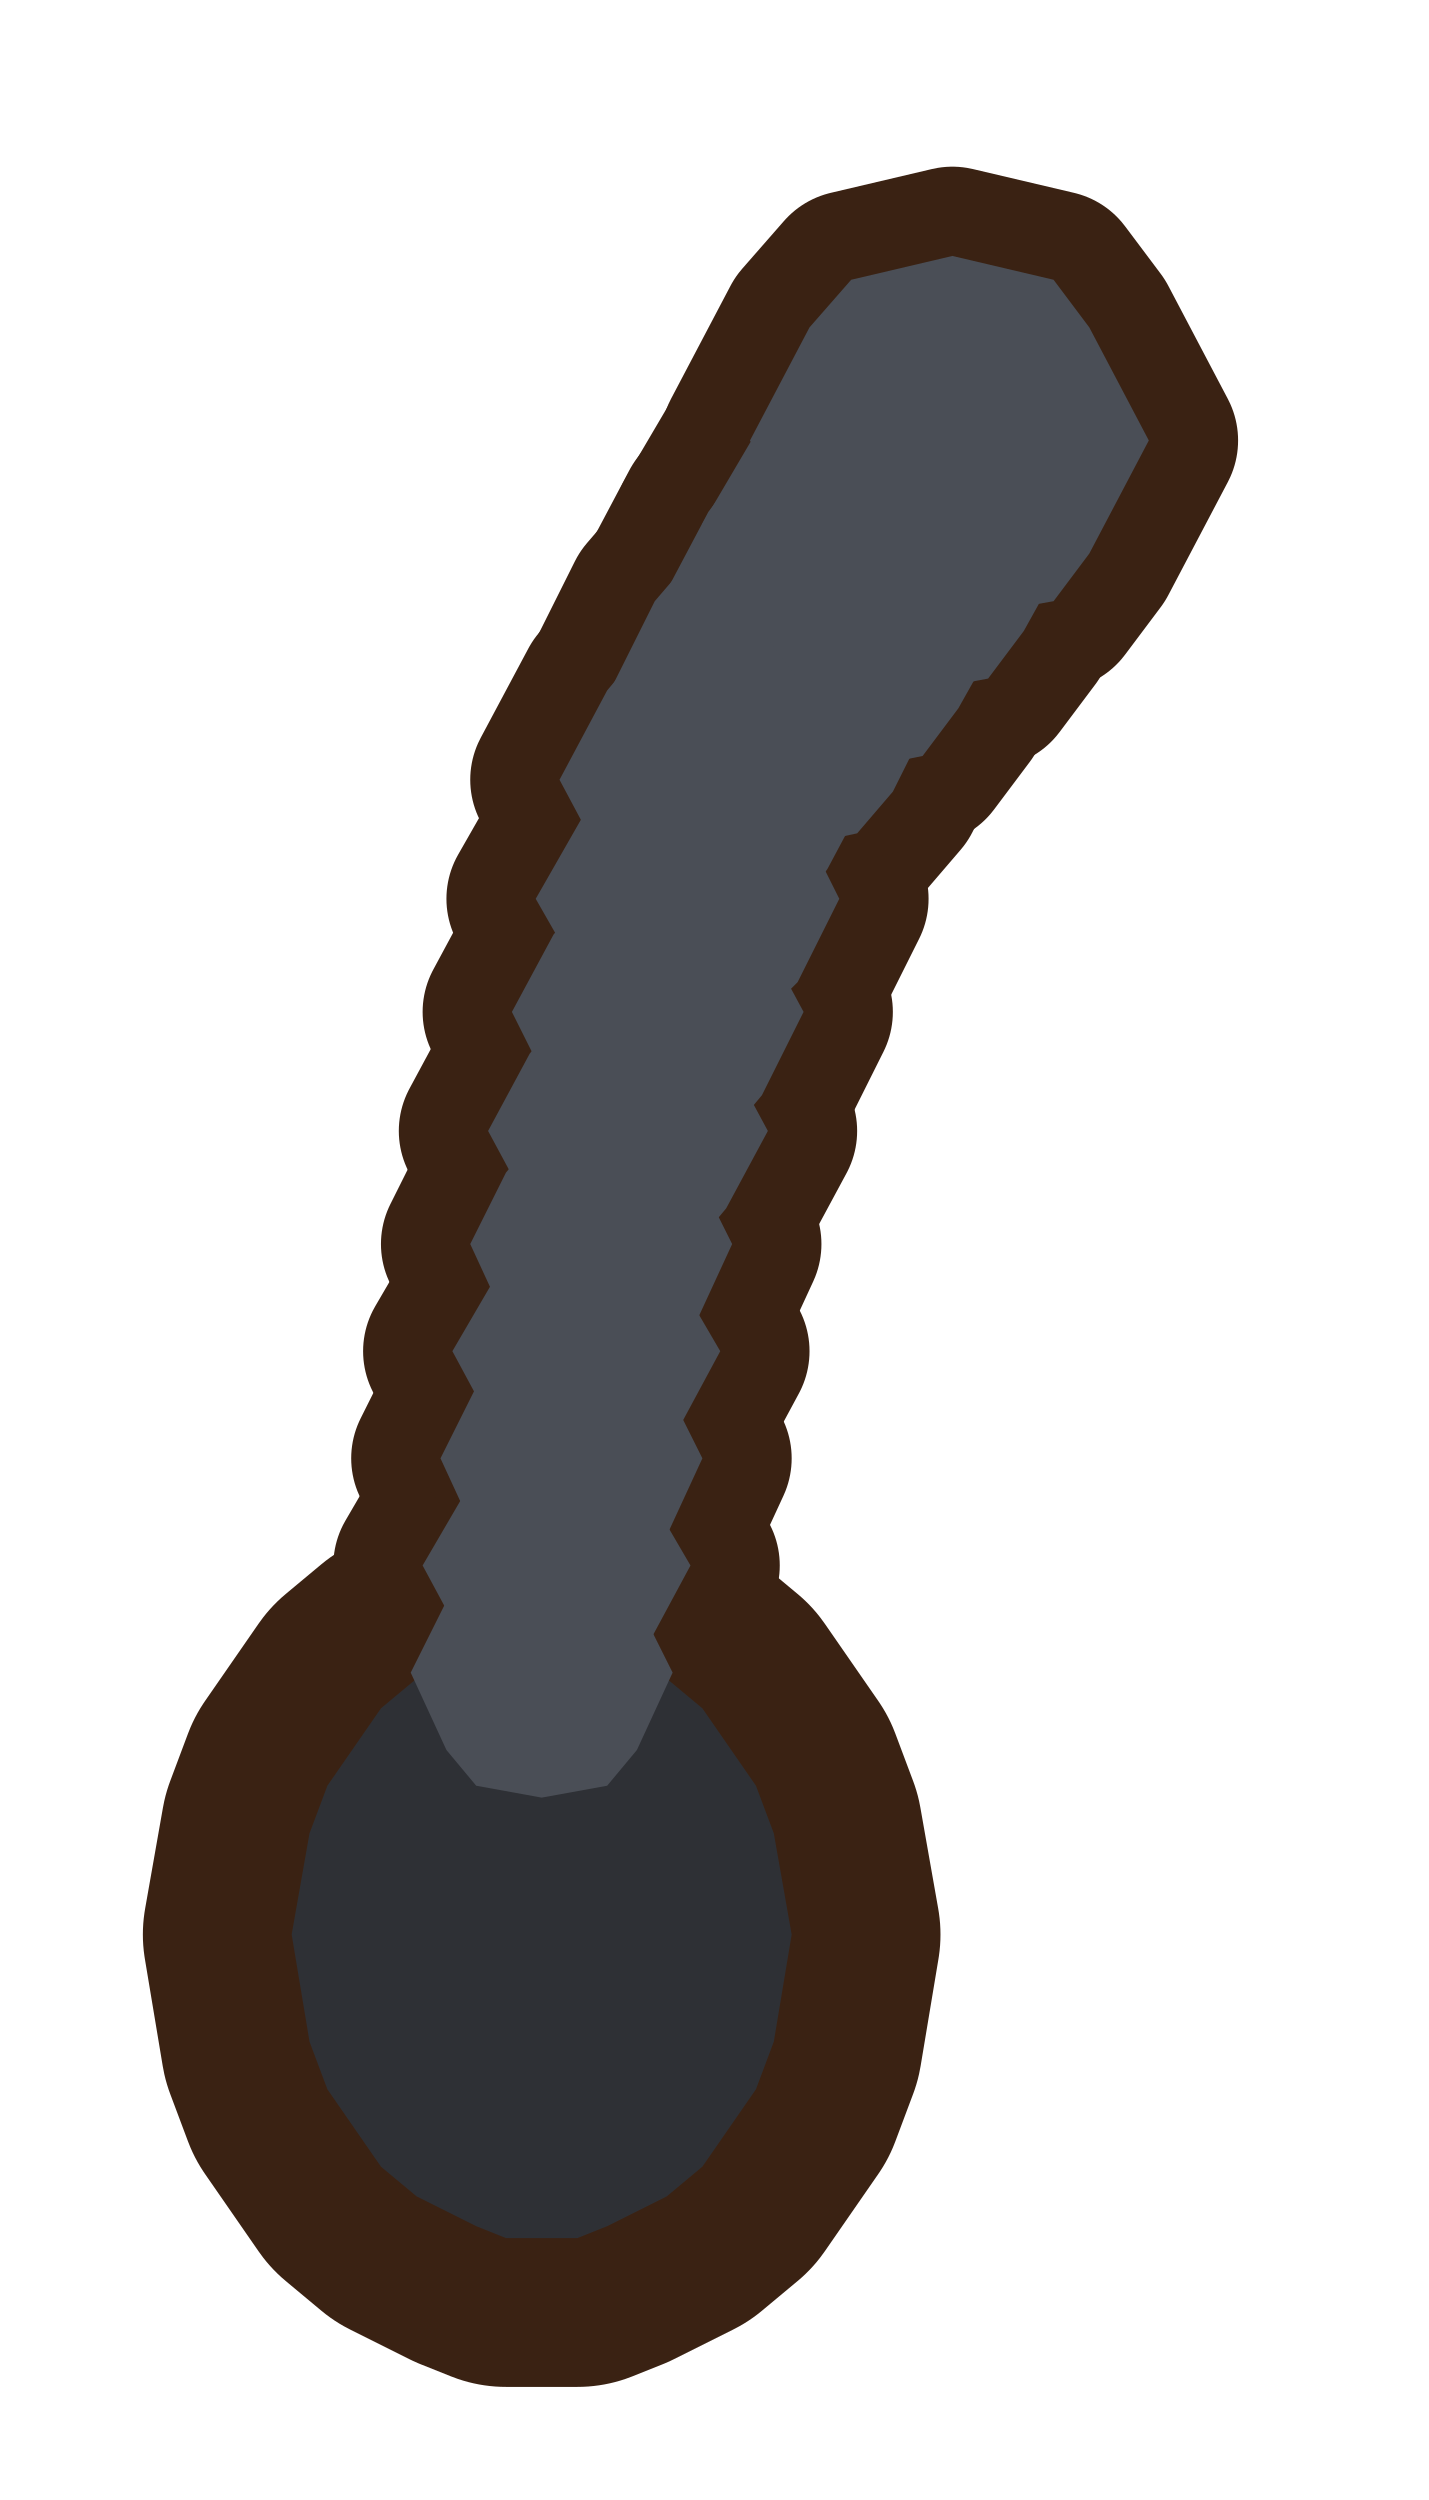
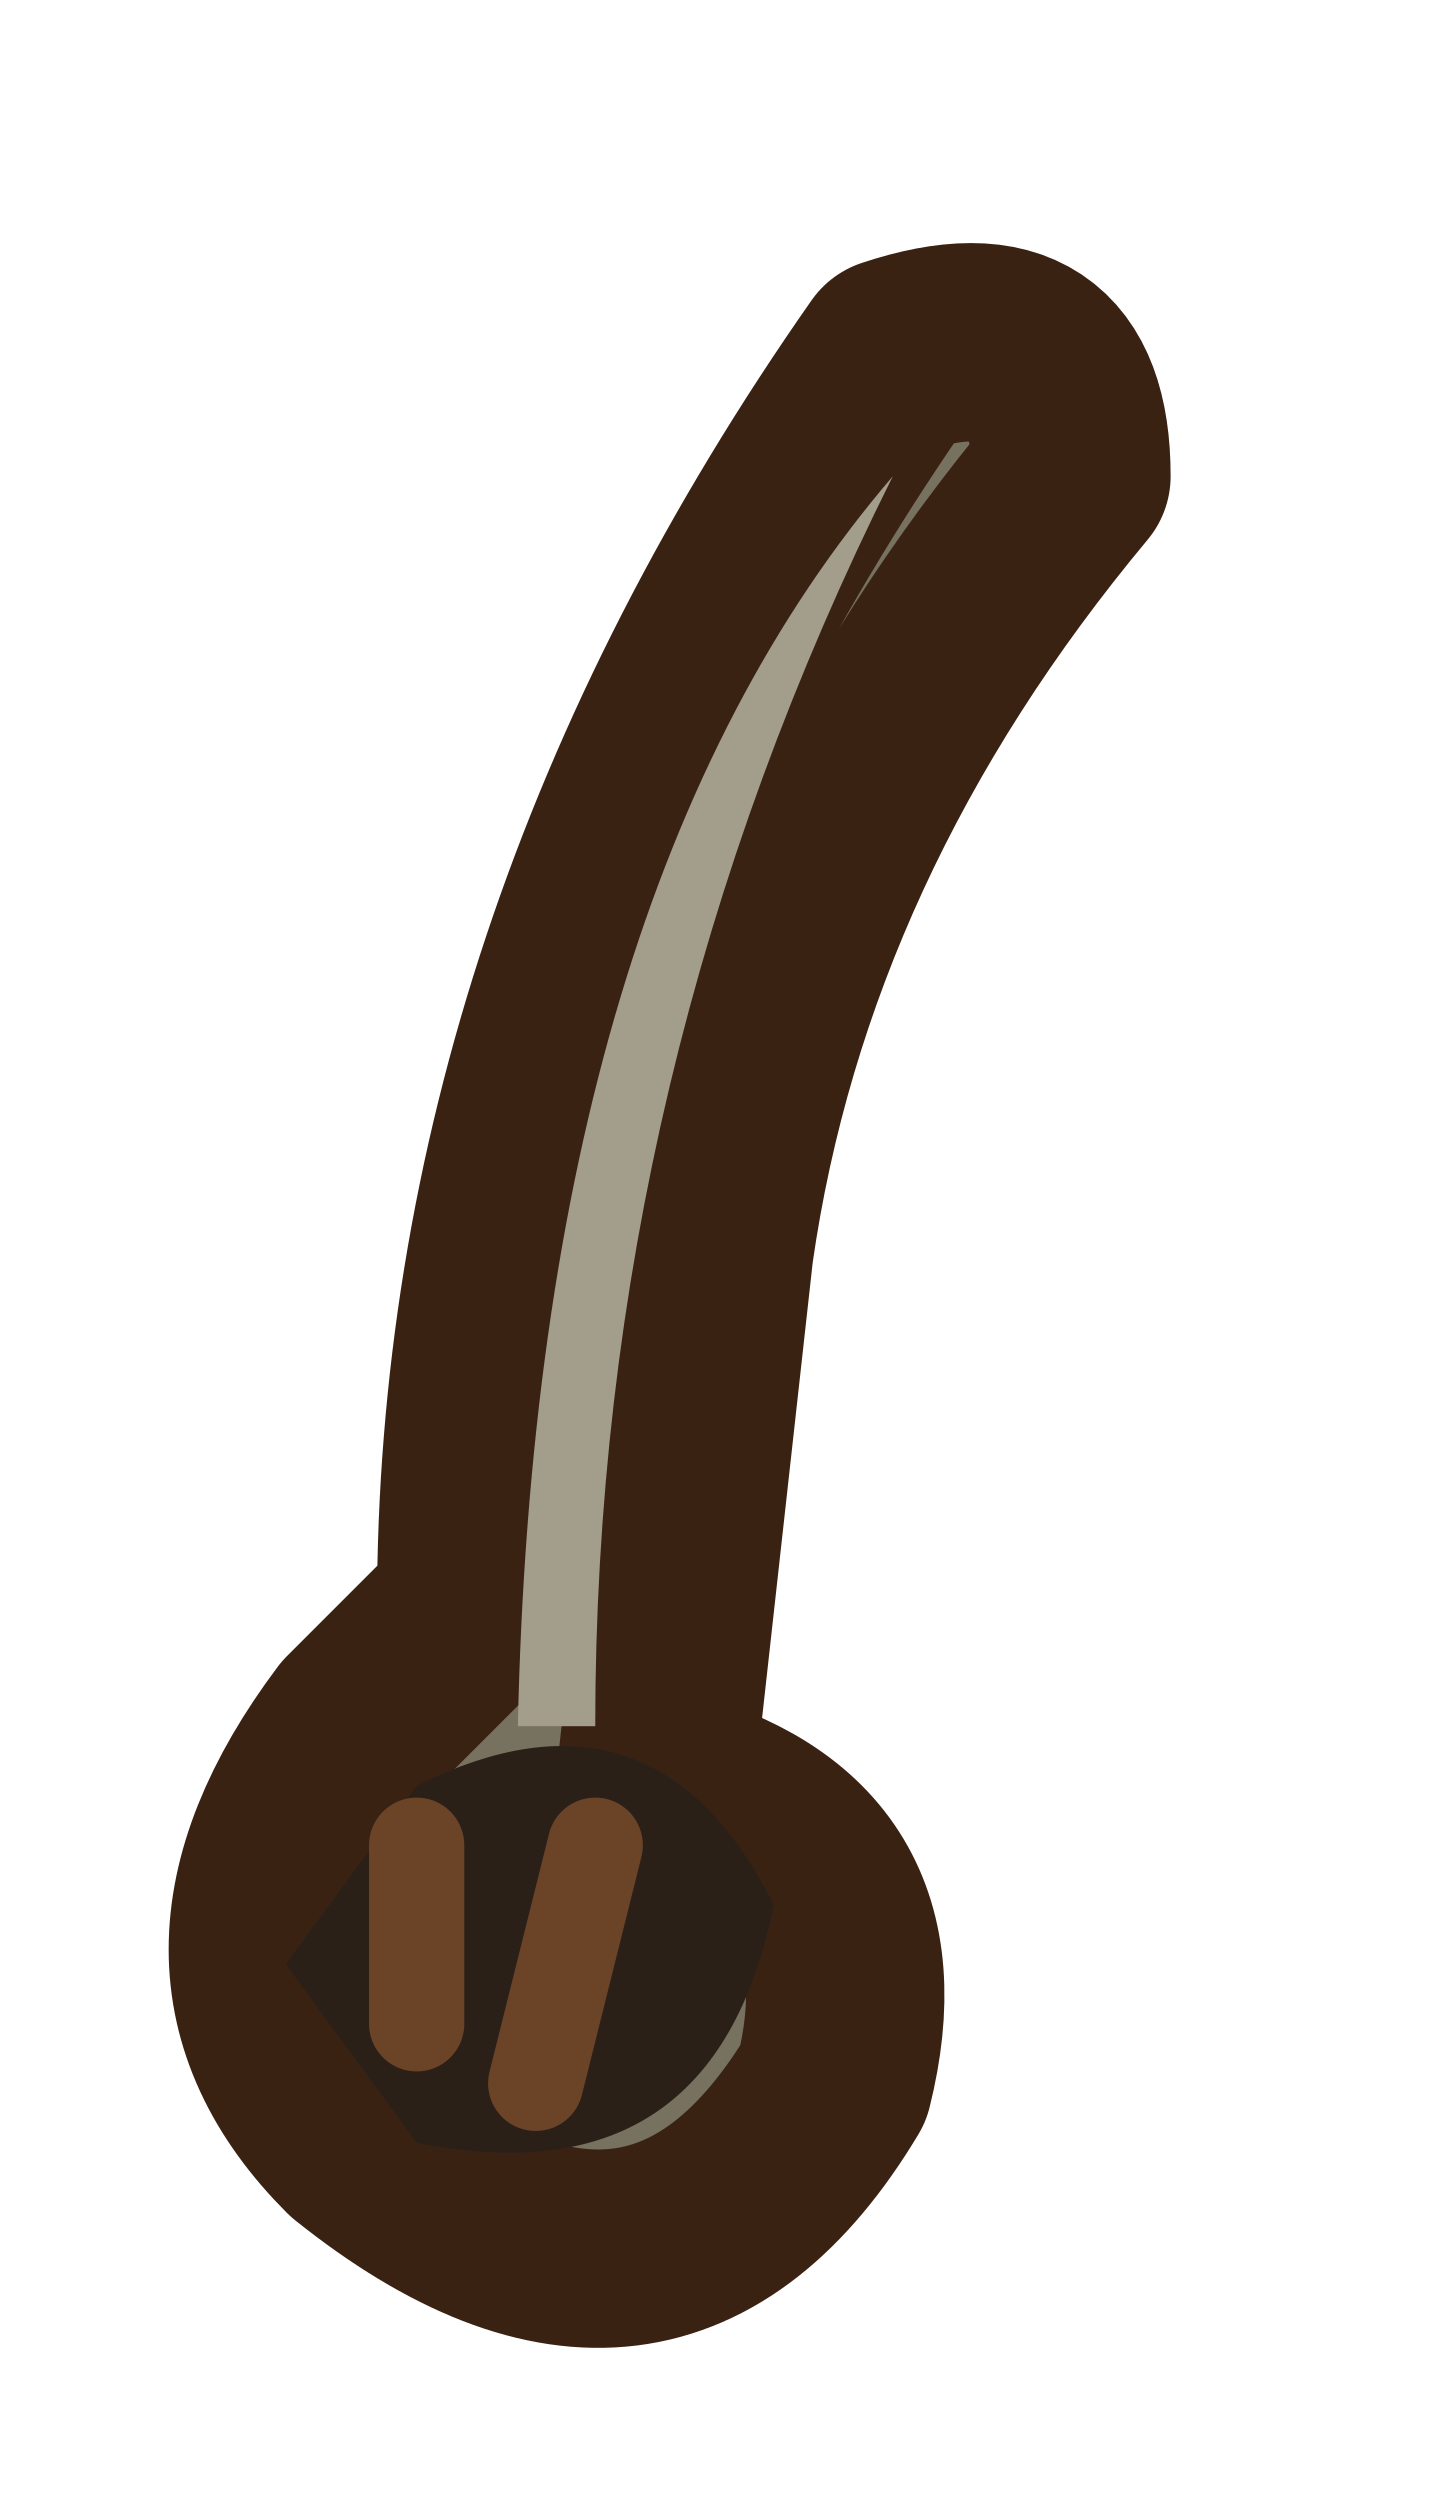
- <svg xmlns="http://www.w3.org/2000/svg" viewBox="0 0 24 42" width="24" height="42">
-   <g transform="translate(54 69)">
-     <path d="M-49.1 -36.5L-48.8 -38.2L-48.5 -39L-47.6 -40.3L-47 -40.8L-46 -41.3L-45.5 -41.5L-44.9 -41.5L-44.3 -41.5L-43.8 -41.3L-42.8 -40.8L-42.2 -40.3L-41.3 -39L-41 -38.2L-40.7 -36.5L-41 -34.7L-41.3 -33.9L-42.2 -32.6L-42.8 -32.1L-43.8 -31.6L-44.3 -31.4L-44.9 -31.4L-45.5 -31.4L-46 -31.6L-47 -32.1L-47.6 -32.6L-48.5 -33.9L-48.8 -34.7Z" fill="#3a2213" stroke="#3a2213" stroke-width="5" stroke-linejoin="round" />
-     <path d="M-47.1 -40.9L-46.5 -42.1L-46 -42.7L-44.9 -42.9L-43.8 -42.7L-43.3 -42.1L-42.7 -40.9L-43.3 -39.6L-43.8 -39L-44.9 -38.8L-46 -39L-46.5 -39.6Z" fill="#3a2213" stroke="#3a2213" stroke-width="3" stroke-linejoin="round" />
-     <path d="M-46.9 -42.7L-46.2 -43.9L-45.8 -44.5L-44.7 -44.7L-43.5 -44.5L-43.1 -43.9L-42.4 -42.7L-43.1 -41.4L-43.5 -40.9L-44.7 -40.6L-45.8 -40.9L-46.2 -41.4Z" fill="#3a2213" stroke="#3a2213" stroke-width="3" stroke-linejoin="round" />
-     <path d="M-46.6 -44.5L-46 -45.7L-45.5 -46.3L-44.4 -46.5L-43.3 -46.3L-42.8 -45.7L-42.2 -44.5L-42.8 -43.2L-43.3 -42.7L-44.4 -42.4L-45.5 -42.7L-46 -43.2Z" fill="#3a2213" stroke="#3a2213" stroke-width="3" stroke-linejoin="round" />
-     <path d="M-46.4 -46.3L-45.7 -47.5L-45.3 -48.1L-44.2 -48.3L-43.1 -48.1L-42.6 -47.5L-41.9 -46.3L-42.6 -45L-43.1 -44.5L-44.2 -44.2L-45.3 -44.5L-45.7 -45Z" fill="#3a2213" stroke="#3a2213" stroke-width="3" stroke-linejoin="round" />
-     <path d="M-46.1 -48.1L-45.5 -49.3L-45 -49.9L-43.9 -50.1L-42.8 -49.9L-42.3 -49.3L-41.7 -48.1L-42.3 -46.8L-42.8 -46.3L-43.9 -46L-45 -46.3L-45.5 -46.8Z" fill="#3a2213" stroke="#3a2213" stroke-width="3" stroke-linejoin="round" />
-     <path d="M-45.8 -50L-45.1 -51.3L-44.6 -51.9L-43.4 -52.1L-42.3 -51.9L-41.8 -51.3L-41.1 -50L-41.8 -48.7L-42.3 -48.1L-43.4 -47.9L-44.6 -48.1L-45.1 -48.7Z" fill="#3a2213" stroke="#3a2213" stroke-width="3" stroke-linejoin="round" />
-     <path d="M-45.4 -52L-44.7 -53.3L-44.2 -53.9L-42.9 -54.2L-41.7 -53.9L-41.2 -53.3L-40.5 -52L-41.2 -50.6L-41.7 -50L-42.9 -49.7L-44.2 -50L-44.7 -50.6Z" fill="#3a2213" stroke="#3a2213" stroke-width="3" stroke-linejoin="round" />
-     <path d="M-45 -53.9L-44.2 -55.3L-43.7 -56L-42.4 -56.2L-41.2 -56L-40.6 -55.3L-39.9 -53.9L-40.6 -52.5L-41.2 -51.9L-42.4 -51.6L-43.7 -51.9L-44.2 -52.5Z" fill="#3a2213" stroke="#3a2213" stroke-width="3" stroke-linejoin="round" />
-     <path d="M-44.6 -55.9L-43.8 -57.4L-43.3 -58L-42 -58.3L-40.6 -58L-40.1 -57.4L-39.3 -55.9L-40.1 -54.4L-40.6 -53.7L-42 -53.5L-43.3 -53.7L-43.8 -54.4Z" fill="#3a2213" stroke="#3a2213" stroke-width="3" stroke-linejoin="round" />
-     <path d="M-43.8 -57.3L-43 -58.9L-42.4 -59.6L-41 -59.9L-39.6 -59.6L-39 -58.9L-38.2 -57.3L-39 -55.7L-39.6 -55L-41 -54.7L-42.4 -55L-43 -55.7Z" fill="#3a2213" stroke="#3a2213" stroke-width="3" stroke-linejoin="round" />
-     <path d="M-43 -58.7L-42.1 -60.4L-41.5 -61.2L-40 -61.5L-38.5 -61.2L-37.9 -60.4L-37 -58.7L-37.9 -57.1L-38.5 -56.3L-40 -56L-41.5 -56.3L-42.1 -57.1Z" fill="#3a2213" stroke="#3a2213" stroke-width="3" stroke-linejoin="round" />
-     <path d="M-42.2 -60.2L-41.2 -61.9L-40.6 -62.7L-39 -63.1L-37.4 -62.7L-36.8 -61.9L-35.8 -60.2L-36.8 -58.4L-37.4 -57.6L-39 -57.3L-40.6 -57.6L-41.2 -58.4Z" fill="#3a2213" stroke="#3a2213" stroke-width="3" stroke-linejoin="round" />
-     <path d="M-41.4 -61.6L-40.4 -63.5L-39.7 -64.3L-38 -64.7L-36.3 -64.3L-35.7 -63.5L-34.7 -61.6L-35.7 -59.7L-36.3 -58.9L-38 -58.6L-39.7 -58.9L-40.4 -59.7Z" fill="#3a2213" stroke="#3a2213" stroke-width="3" stroke-linejoin="round" />
-     <path d="M-49.1 -36.5L-48.8 -38.2L-48.5 -39L-47.6 -40.3L-47 -40.8L-46 -41.3L-45.5 -41.5L-44.9 -41.5L-44.3 -41.5L-43.8 -41.3L-42.8 -40.8L-42.2 -40.3L-41.3 -39L-41 -38.2L-40.7 -36.5L-41 -34.7L-41.3 -33.9L-42.2 -32.6L-42.8 -32.1L-43.8 -31.6L-44.3 -31.4L-44.9 -31.4L-45.5 -31.4L-46 -31.6L-47 -32.1L-47.6 -32.6L-48.5 -33.9L-48.8 -34.7Z" fill="#2e3035" />
-     <path d="M-47.1 -40.9L-46.5 -42.1L-46 -42.7L-44.9 -42.9L-43.8 -42.7L-43.3 -42.1L-42.7 -40.9L-43.3 -39.6L-43.8 -39L-44.9 -38.8L-46 -39L-46.5 -39.6Z" fill="#4a4e56" />
-     <path d="M-46.9 -42.7L-46.2 -43.9L-45.8 -44.5L-44.7 -44.7L-43.5 -44.5L-43.1 -43.9L-42.4 -42.7L-43.1 -41.4L-43.5 -40.9L-44.7 -40.6L-45.8 -40.9L-46.2 -41.4Z" fill="#4a4e56" />
-     <path d="M-46.6 -44.5L-46 -45.7L-45.5 -46.3L-44.4 -46.5L-43.3 -46.3L-42.8 -45.7L-42.2 -44.5L-42.8 -43.2L-43.3 -42.7L-44.4 -42.4L-45.5 -42.7L-46 -43.2Z" fill="#4a4e56" />
-     <path d="M-46.4 -46.3L-45.7 -47.5L-45.3 -48.1L-44.2 -48.3L-43.1 -48.1L-42.6 -47.5L-41.9 -46.3L-42.6 -45L-43.1 -44.5L-44.2 -44.2L-45.3 -44.5L-45.7 -45Z" fill="#4a4e56" />
-     <path d="M-46.1 -48.1L-45.5 -49.3L-45 -49.9L-43.9 -50.1L-42.8 -49.9L-42.3 -49.3L-41.7 -48.1L-42.3 -46.8L-42.8 -46.3L-43.9 -46L-45 -46.3L-45.5 -46.8Z" fill="#4a4e56" />
-     <path d="M-45.8 -50L-45.1 -51.3L-44.6 -51.9L-43.4 -52.1L-42.3 -51.9L-41.8 -51.3L-41.1 -50L-41.8 -48.7L-42.3 -48.1L-43.4 -47.9L-44.6 -48.1L-45.1 -48.7Z" fill="#4a4e56" />
-     <path d="M-45.4 -52L-44.7 -53.3L-44.2 -53.9L-42.9 -54.2L-41.7 -53.9L-41.2 -53.3L-40.5 -52L-41.2 -50.6L-41.7 -50L-42.9 -49.7L-44.2 -50L-44.7 -50.6Z" fill="#4a4e56" />
-     <path d="M-45 -53.9L-44.2 -55.3L-43.7 -56L-42.4 -56.2L-41.2 -56L-40.6 -55.3L-39.9 -53.9L-40.6 -52.5L-41.2 -51.9L-42.4 -51.6L-43.7 -51.9L-44.2 -52.5Z" fill="#4a4e56" />
-     <path d="M-44.6 -55.9L-43.8 -57.4L-43.3 -58L-42 -58.3L-40.6 -58L-40.1 -57.4L-39.3 -55.9L-40.1 -54.4L-40.6 -53.7L-42 -53.5L-43.3 -53.7L-43.8 -54.4Z" fill="#4a4e56" />
-     <path d="M-43.8 -57.3L-43 -58.9L-42.4 -59.6L-41 -59.9L-39.6 -59.6L-39 -58.9L-38.2 -57.3L-39 -55.7L-39.6 -55L-41 -54.7L-42.4 -55L-43 -55.7Z" fill="#4a4e56" />
-     <path d="M-43 -58.7L-42.1 -60.4L-41.5 -61.2L-40 -61.5L-38.5 -61.2L-37.9 -60.4L-37 -58.7L-37.9 -57.1L-38.5 -56.3L-40 -56L-41.5 -56.3L-42.1 -57.1Z" fill="#4a4e56" />
-     <path d="M-42.2 -60.2L-41.2 -61.9L-40.6 -62.7L-39 -63.1L-37.4 -62.7L-36.8 -61.9L-35.8 -60.2L-36.8 -58.4L-37.4 -57.6L-39 -57.3L-40.6 -57.6L-41.2 -58.4Z" fill="#4a4e56" />
-     <path d="M-41.4 -61.6L-40.4 -63.5L-39.7 -64.3L-38 -64.7L-36.3 -64.3L-35.7 -63.5L-34.7 -61.6L-35.7 -59.7L-36.3 -58.9L-38 -58.6L-39.7 -58.9L-40.4 -59.7Z" fill="#4a4e56" />
+ <svg xmlns="http://www.w3.org/2000/svg" width="24" height="42" viewBox="0 0 24 42">
+   <g stroke-linecap="round" stroke-linejoin="round">
+     <path fill="#77715f" stroke="#3a2213" stroke-width="3.333" d="M15 6q3-1 3 2-5 6-6 13l-1 9q4 1 3 5-3 5-8 1-3-3 0-7l2-2q0-11 7-21" />
+     <path fill="#a39d8c" d="M15 8q-5 10-5 21H8.7Q9 15 15 8" />
+     <path fill="#2a2018" d="M7 30q4-2 6 2-1 5-6 4l-2.2-3Z" />
+     <path fill="none" stroke="#6b4428" stroke-width="1.6" d="M7 31v3m3-3-1 4" />
  </g>
</svg>
